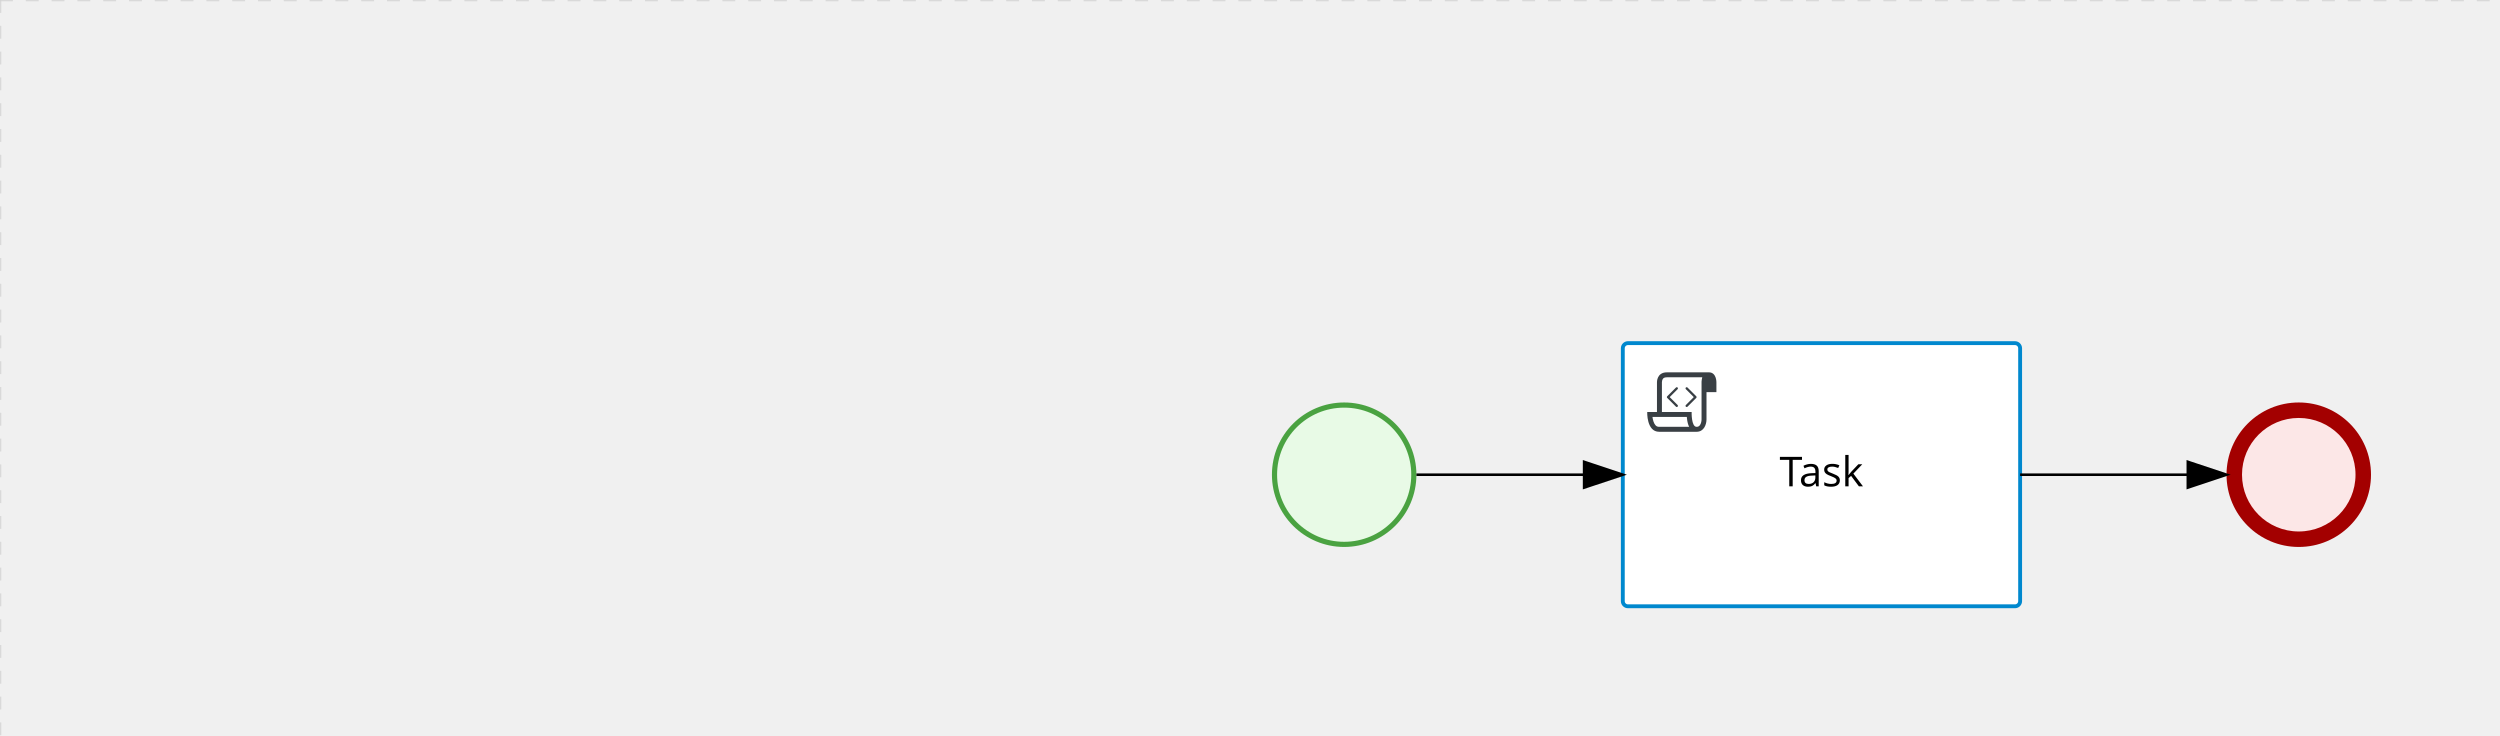
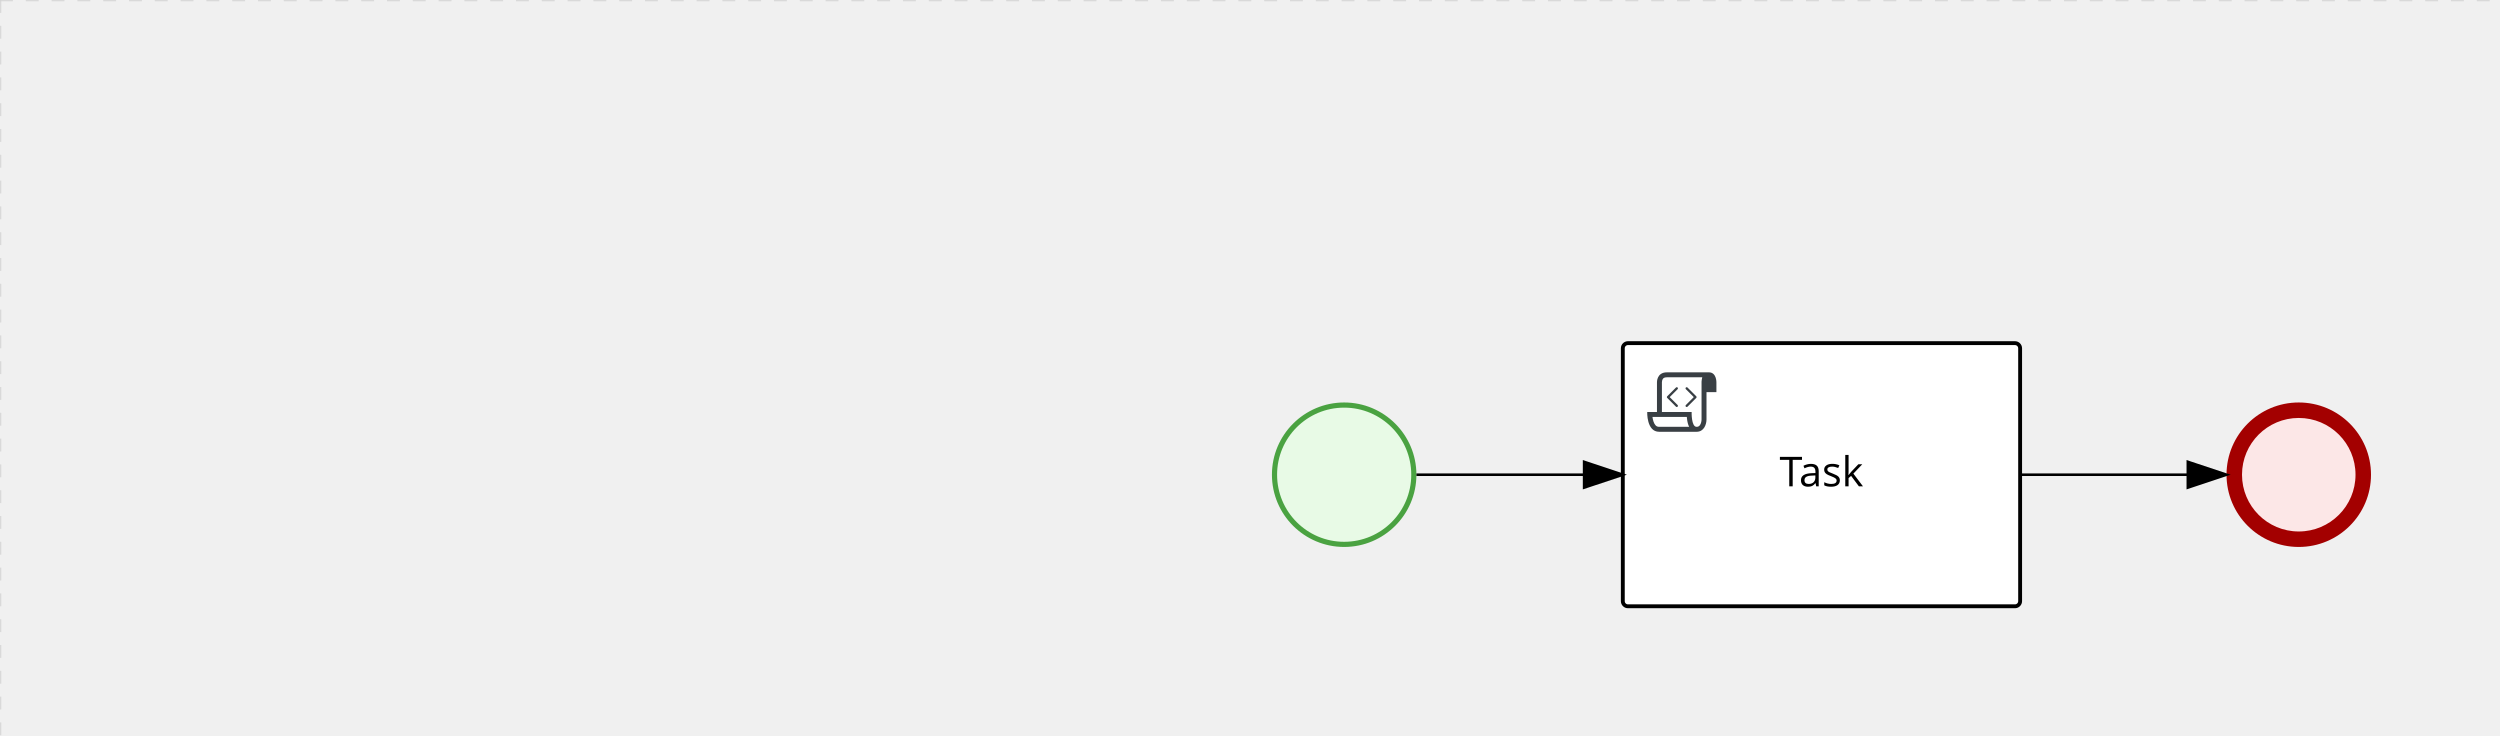
<svg xmlns="http://www.w3.org/2000/svg" version="1.1" width="969" height="285" viewBox="0 0 969 285">
  <defs />
  <g transform="matrix(1,0,0,1,0,0)">
    <g>
      <g>
        <g>
          <path fill="none" stroke="#d3d3d3" paint-order="fill stroke markers" d=" M 0 0 L 1200 0" stroke-miterlimit="10" stroke-opacity="0.8" stroke-dasharray="5" />
        </g>
        <g>
          <path fill="none" stroke="#d3d3d3" paint-order="fill stroke markers" d=" M 0 0 L 0 800" stroke-miterlimit="10" stroke-opacity="0.8" stroke-dasharray="5" />
        </g>
      </g>
      <g id="_019CED85-D5DB-4F1B-A7B4-FA6EF04FBBA4" bpmn2nodeid="_019CED85-D5DB-4F1B-A7B4-FA6EF04FBBA4" transform="matrix(1,0,0,1,493,156)">
        <g>
          <path fill="none" stroke="none" />
        </g>
        <g transform="matrix(0.125,0,0,0.125,0,0)">
          <g transform="matrix(1,0,0,1,0,0)">
            <path fill="#e8fae6" stroke="none" id="_019CED85-D5DB-4F1B-A7B4-FA6EF04FBBA4?shapeType=BACKGROUND" paint-order="stroke fill markers" d=" M 0 0 M 444 224 C 444 263.9 434.2 300.8 414.4 334.5 C 394.7 368.2 368 394.9 334.4 414.5 C 300.8 434.1 263.9 444 224 444 C 184.1 444 147.2 434.2 113.5 414.4 C 79.8 394.7 53.1 368 33.5 334.4 C 13.9 300.8 4 263.9 4 224 C 4 184.1 13.8 147.2 33.6 113.5 C 53.4 79.8 80.1 53.1 113.6 33.5 C 147.1 13.9 184.1 4 224 4 C 263.9 4 300.8 13.8 334.5 33.6 C 368.2 53.4 394.9 80.1 414.5 113.6 C 434.1 147.1 444 184.1 444 224 Z" />
          </g>
          <g>
            <g transform="matrix(1,0,0,1,0,0)">
              <g transform="matrix(1,0,0,1,0,0)">
                <path fill="rgb(74,162,65)" stroke="none" id="_019CED85-D5DB-4F1B-A7B4-FA6EF04FBBA4?shapeType=BORDER&amp;renderType=FILL" paint-order="stroke fill markers" d=" M 0 0 M 224 0 C 100.3 0 0 100.3 0 224 C 0 347.7 100.3 448 224 448 C 347.7 448 448 347.7 448 224 C 448 100.3 347.7 0 224 0 Z M 0 0 M 224 432 C 109.1 432 16 338.9 16 224 C 16 109.1 109.1 16 224 16 C 338.9 16 432 109.1 432 224 C 432 338.9 338.9 432 224 432 Z" />
              </g>
            </g>
          </g>
        </g>
        <g transform="matrix(1,0,0,1,28,61)" />
      </g>
      <g transform="matrix(1,0,0,1,493,156)" />
      <g id="_7D93D1B1-B566-46D7-BD1C-65C89DFFD6E7" bpmn2nodeid="_7D93D1B1-B566-46D7-BD1C-65C89DFFD6E7" transform="matrix(1,0,0,1,629,133)">
        <g>
          <path fill="none" stroke="none" />
        </g>
        <g transform="matrix(1,0,0,1,0,0)">
          <path fill="#ffffff" stroke="none" id="_7D93D1B1-B566-46D7-BD1C-65C89DFFD6E7?shapeType=BACKGROUND" paint-order="stroke fill markers" d=" M 2 0 L 152 0 L 152 0 A 2 2 0 0 1 154 2 L 154 100 L 154 100 A 2 2 0 0 1 152 102 L 2 102 L 2 102 A 2 2 0 0 1 0 100 L 0 2 L 0 2 A 2 2 0 0 1 2 0 Z" />
        </g>
        <g transform="matrix(1,0,0,1,0,0)">
-           <path fill="none" stroke="rgb(0,136,206)" id="_7D93D1B1-B566-46D7-BD1C-65C89DFFD6E7?shapeType=BORDER&amp;renderType=STROKE" paint-order="fill stroke markers" d=" M 2 0 L 152 0 L 152 0 A 2 2 0 0 1 154 2 L 154 100 L 154 100 A 2 2 0 0 1 152 102 L 2 102 L 2 102 A 2 2 0 0 1 0 100 L 0 2 L 0 2 A 2 2 0 0 1 2 0 Z" stroke-miterlimit="10" stroke-width="1.5" stroke-dasharray="" />
+           <path fill="none" stroke="#000000" id="_7D93D1B1-B566-46D7-BD1C-65C89DFFD6E7?shapeType=BORDER&amp;renderType=STROKE" paint-order="fill stroke markers" d=" M 2 0 L 152 0 L 152 0 A 2 2 0 0 1 154 2 L 154 100 L 154 100 A 2 2 0 0 1 152 102 L 2 102 L 2 102 A 2 2 0 0 1 0 100 L 0 2 L 0 2 A 2 2 0 0 1 2 0 Z" stroke-miterlimit="10" stroke-width="1.5" stroke-dasharray="" />
        </g>
        <g>
          <g transform="matrix(0.06,0,0,0.06,9.4,9.4)">
            <g transform="matrix(1,0,0,1,0,0)">
              <path fill="#393f44" stroke="none" id="_7D93D1B1-B566-46D7-BD1C-65C89DFFD6E7undefined" paint-order="stroke fill markers" d=" M 0 0 M 197.3 130.2 C 194.4 127.3 189.6 127.3 186.7 130.2 L 130.2 186.7 C 127.3 189.6 127.3 194.4 130.2 197.3 L 186.7 253.8 C 188.1 255.3 190.1 256 192 256 C 193.9 256 195.9 255.3 197.3 253.7 C 200.2 250.8 200.2 246 197.3 243.1 L 146.2 192 L 197.3 140.8 C 200.2 137.9 200.2 133.1 197.3 130.2 Z" />
            </g>
            <g transform="matrix(1,0,0,1,0,0)">
              <path fill="#393f44" stroke="none" id="_7D93D1B1-B566-46D7-BD1C-65C89DFFD6E7undefined" paint-order="stroke fill markers" d=" M 0 0 M 261.3 130.2 C 258.4 127.3 253.6 127.3 250.7 130.2 C 247.8 133.1 247.8 137.9 250.7 140.8 L 301.8 191.9 L 250.7 243 C 247.8 245.9 247.8 250.7 250.7 253.6 C 252.1 255.3 254.1 256 256 256 C 257.9 256 259.9 255.3 261.3 253.8 L 317.8 197.3 C 320.7 194.4 320.7 189.6 317.8 186.7 L 261.3 130.2 Z" />
            </g>
            <g transform="matrix(1,0,0,1,0,0)">
              <path fill="#393f44" stroke="none" id="_7D93D1B1-B566-46D7-BD1C-65C89DFFD6E7undefined" paint-order="stroke fill markers" d=" M 0 0 M 400 32 C 400 32 152.8 32 128 32 C 62 32 64 96 64 96 L 64 288 L 1 288 C 1 288 -4 416 78 416 L 320 416 C 368 416 384 368 384 336 C 384 314.2 384 224.4 384 160 L 448 160 L 448 96 C 448 96 449 32 400 32 Z M 0 0 M 78 383.9 C 68.5 383.9 61.6 381.1 55.5 374.9 C 43.4 362.4 37.5 339.6 34.9 320 L 256.9 320 C 257.1 322.7 257.3 325.4 257.6 328.2 C 260 351.6 264.7 370.1 271.9 383.9 L 78 383.9 L 78 383.9 Z M 0 0 M 352 336 C 352 345.9 349.6 360.3 342.9 371 C 337.2 380.1 330.4 384 320 384 C 285 384 288 288 288 288 L 96 288 L 96 96 L 96 95.9 L 96 95.1 C 96 90.6 97.6 78.3 104.7 71.2 C 106.5 69.4 111.9 64 128 64 L 356.5 64 C 354.4 72.8 352.8 81.8 352.2 89.9 C 352.2 90.5 352.1 91.1 352.1 91.7 C 352.1 92 352.1 92.3 352.1 92.6 C 352 94.8 352 96 352 96 L 352 160 L 352 336 Z" />
            </g>
          </g>
        </g>
        <g transform="matrix(1,0,0,1,60.75,43.5)">
          <text fill="#000000" stroke="none" font-family="Open Sans" font-size="12pt" font-style="normal" font-weight="normal" text-decoration="normal" x="16.25" y="12" text-anchor="middle" dominant-baseline="alphabetic">Task</text>
        </g>
      </g>
      <g id="_6BBC9D3B-1AEA-4D25-9AC9-6B8D80E77D51" bpmn2nodeid="_6BBC9D3B-1AEA-4D25-9AC9-6B8D80E77D51">
        <g>
          <path fill="none" stroke="#000000" paint-order="fill stroke markers" d=" M 549 184 L 614 184" stroke-miterlimit="10" stroke-dasharray="" />
        </g>
        <g transform="matrix(1,0,0,1,549,184)" />
        <g transform="matrix(6.123233995736766e-17,1,-1,6.123233995736766e-17,629,179)">
          <path fill="#000000" stroke="#000000" paint-order="fill stroke markers" d=" M 10 15 L 0 15 L 5 0 Z" stroke-miterlimit="10" stroke-dasharray="" />
        </g>
        <g transform="matrix(1,0,0,1,549,174)" />
      </g>
      <g id="_C5116576-3FAA-49D9-87E9-40B9EEA646E5" bpmn2nodeid="_C5116576-3FAA-49D9-87E9-40B9EEA646E5" transform="matrix(1,0,0,1,863,156)">
        <g>
          <path fill="none" stroke="none" />
        </g>
        <g transform="matrix(0.125,0,0,0.125,0,0)">
          <g transform="matrix(1,0,0,1,0,0)">
            <path fill="#fce7e7" stroke="none" id="_C5116576-3FAA-49D9-87E9-40B9EEA646E5?shapeType=BACKGROUND" paint-order="stroke fill markers" d=" M 0 0 M 444 224 C 444 263.9 434.2 300.8 414.4 334.5 C 394.7 368.2 368 394.9 334.4 414.5 C 300.8 434.1 263.9 444 224 444 C 184.1 444 147.2 434.2 113.5 414.4 C 79.8 394.7 53.1 368 33.5 334.4 C 13.9 300.8 4 263.9 4 224 C 4 184.1 13.8 147.2 33.6 113.5 C 53.4 79.8 80.1 53.1 113.6 33.5 C 147.1 13.9 184.1 4 224 4 C 263.9 4 300.8 13.8 334.5 33.6 C 368.2 53.4 394.9 80.1 414.5 113.6 C 434.1 147.1 444 184.1 444 224 Z" />
          </g>
          <g>
            <g transform="matrix(1,0,0,1,0,0)">
              <g transform="matrix(1,0,0,1,0,0)">
                <path fill="rgb(163,0,0)" stroke="none" id="_C5116576-3FAA-49D9-87E9-40B9EEA646E5?shapeType=BORDER&amp;renderType=FILL" paint-order="stroke fill markers" d=" M 0 0 M 224 0 C 100.3 0 0 100.3 0 224 C 0 347.7 100.3 448 224 448 C 347.7 448 448 347.7 448 224 C 448 100.3 347.7 0 224 0 Z M 0 0 M 224 400 C 126.8 400 48 321.2 48 224 C 48 126.8 126.8 48 224 48 C 321.2 48 400 126.8 400 224 C 400 321.2 321.2 400 224 400 Z" />
              </g>
            </g>
          </g>
        </g>
        <g transform="matrix(1,0,0,1,28,61)" />
      </g>
      <g id="_A90F002B-1AA3-4E4B-A8C8-443335C3BE4D" bpmn2nodeid="_A90F002B-1AA3-4E4B-A8C8-443335C3BE4D">
        <g>
          <path fill="none" stroke="#000000" paint-order="fill stroke markers" d=" M 783 184 L 848 184" stroke-miterlimit="10" stroke-dasharray="" />
        </g>
        <g transform="matrix(1,0,0,1,783,184)" />
        <g transform="matrix(6.123233995736766e-17,1,-1,6.123233995736766e-17,863,179)">
          <path fill="#000000" stroke="#000000" paint-order="fill stroke markers" d=" M 10 15 L 0 15 L 5 0 Z" stroke-miterlimit="10" stroke-dasharray="" />
        </g>
        <g transform="matrix(1,0,0,1,783,174)" />
      </g>
      <g transform="matrix(1,0,0,1,863,156)" />
      <g transform="matrix(1,0,0,1,629,133)" />
    </g>
  </g>
</svg>
